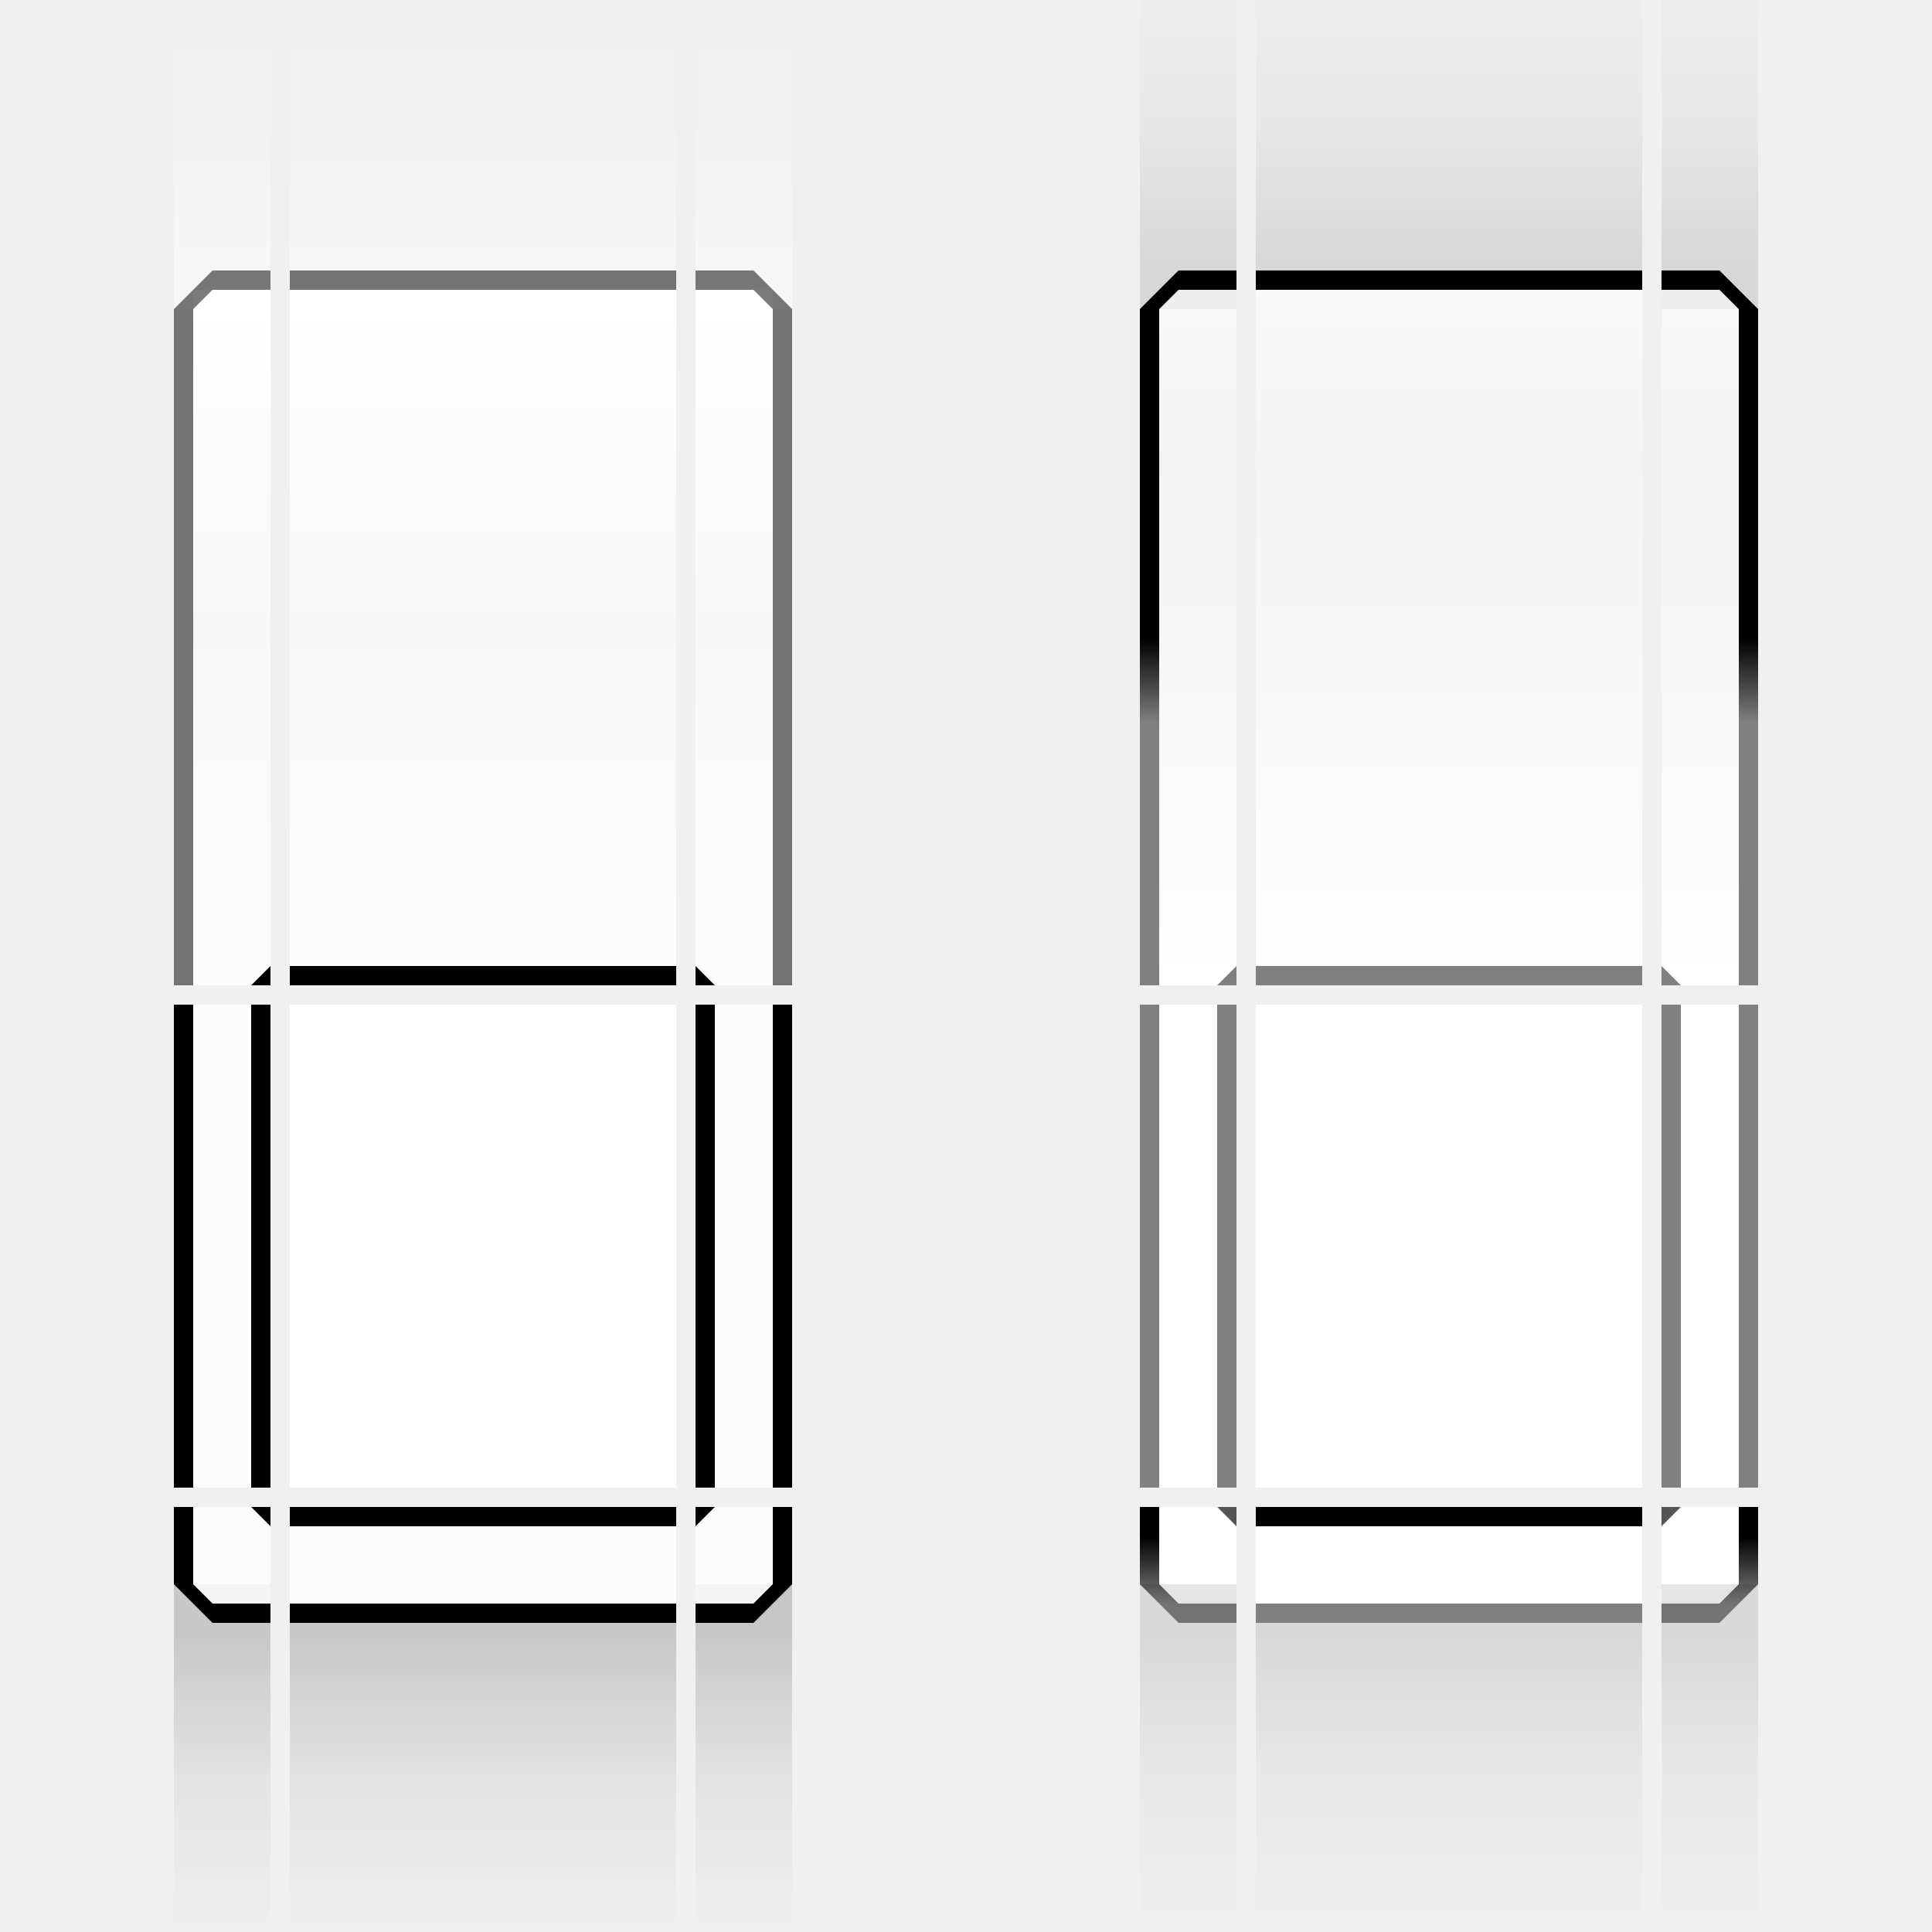
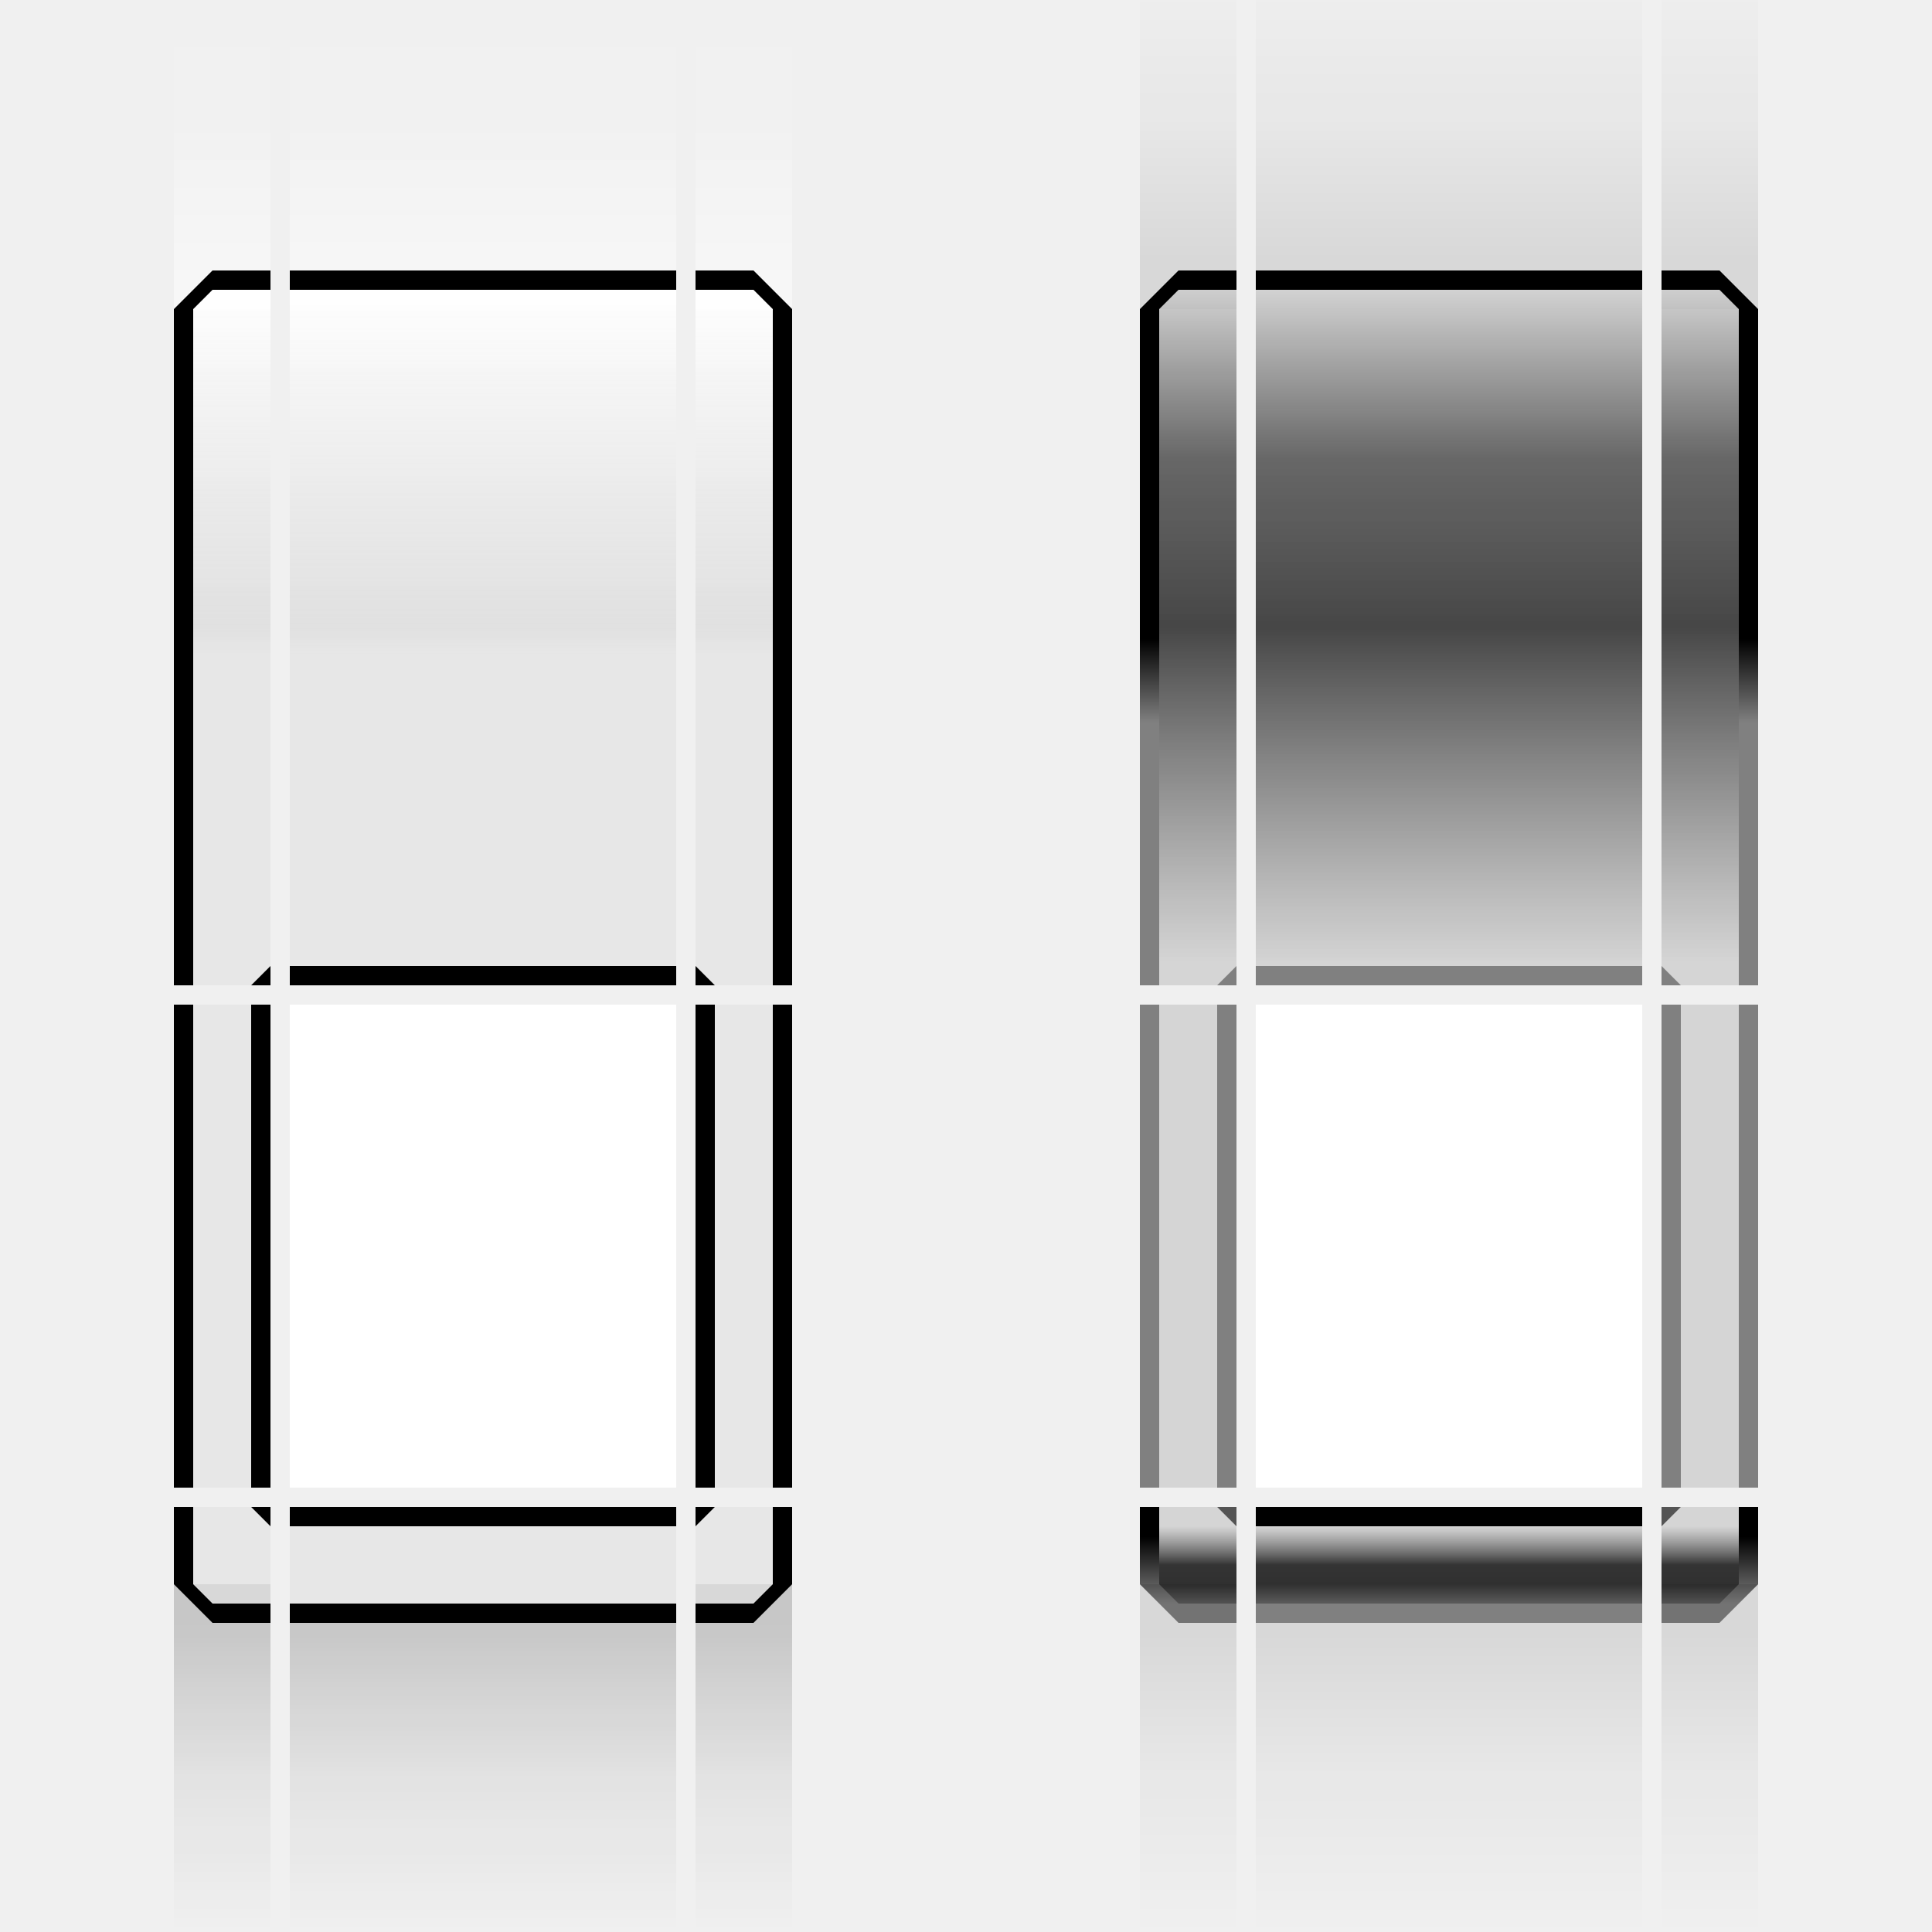
<svg xmlns="http://www.w3.org/2000/svg" xmlns:xlink="http://www.w3.org/1999/xlink" width="100" height="100" viewBox="0 0 100 100" version="1.1" id="svg1">
  <defs id="defs1">
-     <linearGradient id="linearGradient19">
-       <stop style="stop-color:#ffffff;stop-opacity:1;" offset="0.01" id="stop13" />
-       <stop style="stop-color:#ffffff;stop-opacity:0.953;" offset="0.069" id="stop14" />
-       <stop style="stop-color:#ffffff;stop-opacity:0.48;" offset="0.5" id="stop15" />
-       <stop style="stop-color:#ffffff;stop-opacity:0.674;" offset="0.75" id="stop16" />
-       <stop style="stop-color:#ffffff;stop-opacity:0.825;" offset="1" id="stop17" />
+     <linearGradient id="linearGradient86">
+       <stop style="stop-color:#ffffff;stop-opacity:1;" offset="0.01" id="stop82" />
+       <stop style="stop-color:#fcfcfc;stop-opacity:1;" offset="0.036" id="stop83" />
+       <stop style="stop-color:#dddddd;stop-opacity:0.808;" offset="0.5" id="stop84" />
+       <stop style="stop-color:#e1e1e1;stop-opacity:0.639;" offset="0.538" id="stop85" />
+       <stop style="stop-color:#e1e1e1;stop-opacity:0.639;" offset="1" id="stop86" />
    </linearGradient>
-     <linearGradient id="linearGradient61">
-       <stop style="stop-color:#ffffff;stop-opacity:0.967;" offset="0" id="stop58" />
-       <stop style="stop-color:#ffffff;stop-opacity:0.393;" offset="0.5" id="stop59" />
-       <stop style="stop-color:#ffffff;stop-opacity:0.22;" offset="0.75" id="stop60" />
-       <stop style="stop-color:#ffffff;stop-opacity:0.588;" offset="1" id="stop61" />
+     <linearGradient id="linearGradient72">
+       <stop style="stop-color:#ffffff;stop-opacity:1;" offset="0.01" id="stop61" />
+       <stop style="stop-color:#fcfcfc;stop-opacity:1;" offset="0.036" id="stop62" />
+       <stop style="stop-color:#dddddd;stop-opacity:0.807;" offset="0.5" id="stop70" />
+       <stop style="stop-color:#e1e1e1;stop-opacity:0.641;" offset="0.538" id="stop71" />
+       <stop style="stop-color:#e1e1e1;stop-opacity:0.639;" offset="1" id="stop72" />
+     </linearGradient>
+     <linearGradient id="linearGradient55">
+       <stop style="stop-color:#ffffff;stop-opacity:1;" offset="0.01" id="stop51" />
+       <stop style="stop-color:#fcfcfc;stop-opacity:1;" offset="0.036" id="stop52" />
+       <stop style="stop-color:#dddddd;stop-opacity:0.808;" offset="0.5" id="stop53" />
+       <stop style="stop-color:#e1e1e1;stop-opacity:0.639;" offset="0.538" id="stop54" />
+       <stop style="stop-color:#e1e1e1;stop-opacity:0.639;" offset="1" id="stop55" />
    </linearGradient>
    <linearGradient id="linearGradient81">
      <stop style="stop-color:#000000;stop-opacity:0;" offset="0" id="stop79" />
      <stop style="stop-color:#000000;stop-opacity:0.067;" offset="0.5" id="stop80" />
      <stop style="stop-color:#000000;stop-opacity:0.204;" offset="1" id="stop81" />
    </linearGradient>
    <linearGradient id="linearGradient78">
      <stop style="stop-color:#ffffff;stop-opacity:0;" offset="0" id="stop76" />
      <stop style="stop-color:#ffffff;stop-opacity:0.067;" offset="0.5" id="stop77" />
      <stop style="stop-color:#ffffff;stop-opacity:0.51;" offset="1" id="stop78" />
    </linearGradient>
    <linearGradient id="linearGradient75">
      <stop style="stop-color:#ffffff;stop-opacity:0;" offset="0" id="stop73" />
      <stop style="stop-color:#ffffff;stop-opacity:0.067;" offset="0.5" id="stop74" />
      <stop style="stop-color:#ffffff;stop-opacity:0.511;" offset="1" id="stop75" />
    </linearGradient>
    <linearGradient id="linearGradient69">
      <stop style="stop-color:#000000;stop-opacity:0;" offset="0" id="stop67" />
      <stop style="stop-color:#000000;stop-opacity:0.067;" offset="0.5" id="stop68" />
      <stop style="stop-color:#000000;stop-opacity:0.204;" offset="1" id="stop69" />
    </linearGradient>
    <linearGradient id="linearGradient44">
      <stop style="stop-color:#000000;stop-opacity:0;" offset="0" id="stop43" />
      <stop style="stop-color:#000000;stop-opacity:0.067;" offset="0.5" id="stop45" />
      <stop style="stop-color:#000000;stop-opacity:0.204;" offset="1" id="stop44" />
    </linearGradient>
    <linearGradient id="linearGradient1">
      <stop style="stop-color:#000000;stop-opacity:0;" offset="0" id="stop7" />
      <stop style="stop-color:#000000;stop-opacity:0.066;" offset="0.5" id="stop46" />
      <stop style="stop-color:#000000;stop-opacity:0.204;" offset="1" id="stop8" />
    </linearGradient>
    <linearGradient id="linearGradient66">
-       <stop style="stop-color:#ffffff;stop-opacity:0.967;" offset="0" id="stop63" />
-       <stop style="stop-color:#ffffff;stop-opacity:0.392;" offset="0.5" id="stop64" />
-       <stop style="stop-color:#ffffff;stop-opacity:0.22;" offset="0.75" id="stop65" />
-       <stop style="stop-color:#ffffff;stop-opacity:0.588;" offset="1" id="stop66" />
+       <stop style="stop-color:#cccccc;stop-opacity:0.743;" offset="0" id="stop63" />
+       <stop style="stop-color:#343434;stop-opacity:0.9;" offset="0.5" id="stop64" />
+       <stop style="stop-color:#454545;stop-opacity:0.8;" offset="0.75" id="stop65" />
+       <stop style="stop-color:#cccccc;stop-opacity:0.82;" offset="1" id="stop66" />
+     </linearGradient>
+     <linearGradient id="linearGradient39">
+       <stop style="stop-color:#cccccc;stop-opacity:0.74;" offset="0" id="stop36" />
+       <stop style="stop-color:#343434;stop-opacity:1;" offset="0.5" id="stop37" />
+       <stop style="stop-color:#303030;stop-opacity:1;" offset="0.75" id="stop38" />
+       <stop style="stop-color:#5b5b5b;stop-opacity:1;" offset="1" id="stop39" />
+     </linearGradient>
+     <linearGradient id="linearGradient35">
+       <stop style="stop-color:#cccccc;stop-opacity:0.74;" offset="0" id="stop32" />
+       <stop style="stop-color:#343434;stop-opacity:1;" offset="0.5" id="stop33" />
+       <stop style="stop-color:#303030;stop-opacity:1;" offset="0.75" id="stop34" />
+       <stop style="stop-color:#5b5b5b;stop-opacity:1;" offset="1" id="stop35" />
+     </linearGradient>
+     <linearGradient id="linearGradient31">
+       <stop style="stop-color:#cccccc;stop-opacity:0.74;" offset="0" id="stop28" />
+       <stop style="stop-color:#343434;stop-opacity:0.9;" offset="0.5" id="stop29" />
+       <stop style="stop-color:#454545;stop-opacity:0.8;" offset="0.75" id="stop30" />
+       <stop style="stop-color:#cccccc;stop-opacity:0.82;" offset="1" id="stop31" />
+     </linearGradient>
+     <linearGradient id="linearGradient27">
+       <stop style="stop-color:#cccccc;stop-opacity:0.741;" offset="0" id="stop20" />
+       <stop style="stop-color:#343434;stop-opacity:0.9;" offset="0.5" id="stop21" />
+       <stop style="stop-color:#454545;stop-opacity:0.8;" offset="0.75" id="stop22" />
+       <stop style="stop-color:#cccccc;stop-opacity:0.819;" offset="1" id="stop27" />
    </linearGradient>
    <linearGradient id="linearGradient25">
      <stop style="stop-color:#000000;stop-opacity:1;" offset="0.308" id="stop25" />
      <stop style="stop-color:#808080;stop-opacity:1;" offset="1" id="stop26" />
    </linearGradient>
    <linearGradient id="linearGradient23">
      <stop style="stop-color:#808080;stop-opacity:1;" offset="0" id="stop23" />
      <stop style="stop-color:#000000;stop-opacity:1;" offset="0.745" id="stop24" />
    </linearGradient>
-     <linearGradient xlink:href="#linearGradient19" id="linearGradient4" x1="60" y1="14" x2="80" y2="14" gradientUnits="userSpaceOnUse" gradientTransform="matrix(1.75,0,0,0.7692307,-85.99998,-70.76923)" />
+     <linearGradient xlink:href="#linearGradient35" id="linearGradient8" gradientUnits="userSpaceOnUse" gradientTransform="matrix(0.25,0,0,0.7692309,-21.99999,-105.7692)" x1="64" y1="14" x2="80" y2="14" />
    <linearGradient xlink:href="#linearGradient25" id="linearGradient9" gradientUnits="userSpaceOnUse" x1="82.5" y1="27" x2="82.5" y2="22" gradientTransform="translate(25,-20)" />
+     <linearGradient xlink:href="#linearGradient31" id="linearGradient12" gradientUnits="userSpaceOnUse" gradientTransform="matrix(1.8,0,0,0.7692309,-158,-105.7692)" x1="60.645" y1="14" x2="80" y2="14" />
    <linearGradient xlink:href="#linearGradient23" id="linearGradient13" gradientUnits="userSpaceOnUse" x1="82.5" y1="11" x2="82.5" y2="16" gradientTransform="matrix(1,0,0,-1.16,25,49.16)" />
-     <linearGradient xlink:href="#linearGradient61" id="linearGradient15" gradientUnits="userSpaceOnUse" gradientTransform="matrix(1.75,0,0,0.7692307,-159,-80.76923)" x1="60" y1="14" x2="80" y2="14" />
+     <linearGradient xlink:href="#linearGradient39" id="linearGradient14" gradientUnits="userSpaceOnUse" gradientTransform="matrix(0.2,0,0,0.7692307,3.000003,-85.76923)" x1="60" y1="14" x2="80" y2="14" />
+     <linearGradient xlink:href="#linearGradient66" id="linearGradient15" gradientUnits="userSpaceOnUse" gradientTransform="matrix(1.75,0,0,0.7692307,-159,-80.76923)" x1="60" y1="14" x2="80" y2="14" />
+     <linearGradient xlink:href="#linearGradient27" id="linearGradient41" gradientUnits="userSpaceOnUse" gradientTransform="matrix(1.75,0,0,0.7692307,-140,-75.76923)" x1="60" y1="14" x2="80" y2="14" />
    <linearGradient xlink:href="#linearGradient44" id="linearGradient17" gradientUnits="userSpaceOnUse" x1="65" y1="14" x2="65" y2="23" gradientTransform="matrix(1,0,0,1.777778,1.247953e-5,-60.88889)" />
    <linearGradient xlink:href="#linearGradient1" id="linearGradient18" gradientUnits="userSpaceOnUse" gradientTransform="matrix(1.249999,0,0,2,-33.74994,-43)" x1="65" y1="14" x2="65" y2="22" />
    <linearGradient xlink:href="#linearGradient44" id="linearGradient46" gradientUnits="userSpaceOnUse" gradientTransform="matrix(1,0,0,1.777778,10.00001,-60.88889)" x1="65" y1="14" x2="65" y2="23" />
    <linearGradient xlink:href="#linearGradient1" id="linearGradient47" gradientUnits="userSpaceOnUse" gradientTransform="matrix(1.25,0,0,2,16.25001,-43)" x1="65" y1="14" x2="65" y2="22" />
    <linearGradient xlink:href="#linearGradient75" id="linearGradient48" gradientUnits="userSpaceOnUse" gradientTransform="matrix(1,0,0,1.777778,-4.999988,-22.88889)" x1="65" y1="14" x2="65" y2="23" />
    <linearGradient xlink:href="#linearGradient78" id="linearGradient70" gradientUnits="userSpaceOnUse" gradientTransform="matrix(1.25,0,0,2,-33.74995,-31)" x1="65" y1="14" x2="65" y2="22" />
    <linearGradient xlink:href="#linearGradient81" id="linearGradient71" gradientUnits="userSpaceOnUse" gradientTransform="matrix(1,0,0,1.777778,5.000018,-22.88889)" x1="65" y1="14" x2="65" y2="23" />
    <linearGradient xlink:href="#linearGradient69" id="linearGradient73" gradientUnits="userSpaceOnUse" gradientTransform="matrix(1.25,0,0,2,16.25003,-31)" x1="65" y1="14" x2="65" y2="22" />
-     <linearGradient xlink:href="#linearGradient66" id="linearGradient58" gradientUnits="userSpaceOnUse" gradientTransform="matrix(1.75,0,0,0.7692307,-159,-80.76923)" x1="62.857" y1="-18.5" x2="82.857" y2="-18.5" />
-     <linearGradient xlink:href="#linearGradient61" id="linearGradient62" gradientUnits="userSpaceOnUse" gradientTransform="matrix(1.75,0,0,0.7692307,-159,-80.76923)" x1="70.857" y1="20.5" x2="90.857" y2="20.5" />
-     <linearGradient xlink:href="#linearGradient19" id="linearGradient20" gradientUnits="userSpaceOnUse" gradientTransform="matrix(1.75,0,0,0.7692307,-85.99998,-70.76923)" x1="57.143" y1="33.5" x2="77.143" y2="33.5" />
-     <linearGradient xlink:href="#linearGradient19" id="linearGradient21" gradientUnits="userSpaceOnUse" gradientTransform="matrix(1.75,0,0,0.7692307,-85.99998,-70.76923)" x1="49.143" y1="7.5" x2="69.143" y2="7.5" />
+     <linearGradient xlink:href="#linearGradient72" id="linearGradient22" gradientUnits="userSpaceOnUse" gradientTransform="matrix(1.75,0,0,0.7692307,-85.99998,-70.76923)" x1="60" y1="14" x2="80" y2="14" />
+     <linearGradient xlink:href="#linearGradient86" id="linearGradient60" gradientUnits="userSpaceOnUse" gradientTransform="matrix(1.75,0,0,0.7692307,-85.99998,-70.76923)" x1="57.143" y1="33.5" x2="77.143" y2="33.5" />
+     <linearGradient xlink:href="#linearGradient55" id="linearGradient61" gradientUnits="userSpaceOnUse" gradientTransform="matrix(1.75,0,0,0.7692307,-85.99998,-70.76923)" x1="49.143" y1="7.5" x2="69.143" y2="7.5" />
  </defs>
  <g id="layer2" transform="translate(-40,5)">
    <g id="decoration-bottomright" transform="matrix(0.2000001,0,0,-1,68.99999,80)" style="stroke-width:2.236">
      <rect style="opacity:0.851;fill:url(#linearGradient18);stroke:#ffffff;stroke-width:0;stroke-opacity:0.358" id="rect1-5-7" width="25" height="18" x="35" y="-15" />
      <rect style="fill:#000000;fill-opacity:1;stroke-width:7.773;-inkscape-stroke:none" id="rect2-9-9" width="15" height="1" x="35" y="1" />
-       <rect style="fill:#ffffff;stroke-width:2.056;-inkscape-stroke:none;fill-opacity:0.824" id="rect1-1-2" width="5" height="20" x="2" y="-55" transform="rotate(90)" />
+       <rect style="fill:#e1e1e1;stroke-width:2.056;-inkscape-stroke:none;fill-opacity:0.639" id="rect1-1-2" width="5" height="20" x="2" y="-55" transform="rotate(90)" />
      <path id="rect3-2-3-0" style="fill:#000000;stroke-width:7.773;fill-opacity:1" d="m 50,1 10,2 4e-6,4 H 55 V 3 L 50,2 Z" />
      <path id="rect3-2-3-0-3" style="fill:#000000;stroke-width:7.773;fill-opacity:1" d="m 35,6 v 0 l 5,1 h -5 z" />
    </g>
    <g id="decoration-topright" transform="matrix(0.2000001,0,0,1,68.99999,-4)" style="stroke-width:2.236">
-       <rect style="fill:url(#linearGradient20);stroke-width:2.221;-inkscape-stroke:none;font-variation-settings:normal;opacity:1;vector-effect:none;fill-opacity:1;stroke-linecap:butt;stroke-linejoin:miter;stroke-miterlimit:4;stroke-dasharray:none;stroke-dashoffset:0;stroke-opacity:1;stop-color:#000000;stop-opacity:1" id="rect12" width="36" height="20" x="14" y="-55" transform="rotate(90)" />
+       <rect style="fill:url(#linearGradient60);stroke-width:2.221;-inkscape-stroke:none;font-variation-settings:normal;opacity:1;vector-effect:none;fill-opacity:1;stroke-linecap:butt;stroke-linejoin:miter;stroke-miterlimit:4;stroke-dasharray:none;stroke-dashoffset:0;stroke-opacity:1;stop-color:#000000;stop-opacity:1" id="rect12" width="36" height="20" x="14" y="-55" transform="rotate(90)" />
      <rect style="opacity:0.851;fill:url(#linearGradient70);stroke:#ffffff;stroke-width:0;stroke-opacity:0.358" id="rect1-5-4-6" width="25" height="18" x="35" y="-3" />
-       <rect style="fill:#000000;fill-opacity:0.522;stroke-width:8.395;-inkscape-stroke:none" id="rect13" width="5" height="35" x="55" y="15" ry="0" />
+       <rect style="fill:#000000;fill-opacity:1;stroke-width:8.395;-inkscape-stroke:none" id="rect13" width="5" height="35" x="55" y="15" ry="0" />
+       <path id="rect11" style="fill:#000000;fill-opacity:1;stroke-width:7.773" d="m 35,13 h 15 l 10,2 H 55 L 50,14 H 35 Z" />
      <path id="rect14" style="fill:#000000;stroke-width:7.773;fill-opacity:1" d="m 35,49 h -6e-6 l 5,1 h -5 z" />
-       <path id="rect11" style="stroke-width:7.773;fill:#000000;fill-opacity:0.522;opacity:1" d="m 35,13 h 15 l 10,2 H 55 L 50,14 H 35 Z" />
    </g>
    <g id="decoration-right" transform="matrix(0.2000001,0,0,1,68.99999,27)" style="stroke-width:2.236">
-       <rect style="fill:#ffffff;fill-opacity:0.824;stroke-width:2.056;-inkscape-stroke:none" id="rect15" width="25" height="20" x="20" y="-55" transform="rotate(90)" />
+       <rect style="fill:#e1e1e1;fill-opacity:0.639;stroke-width:2.056;-inkscape-stroke:none" id="rect15" width="25" height="20" x="20" y="-55" transform="rotate(90)" />
      <rect style="fill:#000000;fill-opacity:1;stroke-width:7.773;-inkscape-stroke:none" id="rect16" width="5" height="25" x="55" y="20" />
      <rect style="fill:#000000;fill-opacity:1;stroke-width:7.773;-inkscape-stroke:none" id="rect17" width="5" height="25" x="35" y="20" />
    </g>
    <g id="decoration-bottom" transform="matrix(1,0,0,-1,1.5497208e-6,59)">
      <rect style="fill:#000000;fill-opacity:1;stroke-width:3.476;-inkscape-stroke:none" id="rect21" width="20" height="1" x="55" y="-20" />
-       <rect style="fill:#ffffff;stroke-width:0.92;-inkscape-stroke:none;fill-opacity:0.824" id="rect22" width="4" height="20" x="-19" y="-75" transform="rotate(90)" />
+       <rect style="fill:#e1e1e1;stroke-width:0.92;-inkscape-stroke:none;fill-opacity:0.639" id="rect22" width="4" height="20" x="-19" y="-75" transform="rotate(90)" />
      <rect style="fill:#000000;fill-opacity:1;stroke-width:3.476;-inkscape-stroke:none" id="rect23" width="20" height="1" x="55" y="-15" />
      <rect style="opacity:0.851;fill:url(#linearGradient17);stroke:#ffffff;stroke-width:0;stroke-opacity:0.358" id="rect1-5" width="20" height="16" x="55" y="-36" />
    </g>
    <use x="0" y="0" xlink:href="#decoration-bottomright" id="decoration-bottomleft" transform="matrix(-1,0,0,1,130,0)" />
    <use x="0" y="0" xlink:href="#decoration-topright" id="decoration-topleft" transform="matrix(-1,0,0,1,130,0)" />
    <use x="0" y="0" xlink:href="#decoration-right" id="decoration-left" transform="matrix(-1,0,0,1,130,0)" />
    <rect style="fill:#ffffff;fill-opacity:1;stroke-width:3.476;-inkscape-stroke:none" id="decoration-center" width="20" height="25" x="55" y="47" />
    <g id="decoration-top" transform="translate(4.999998,-9)">
      <rect style="opacity:0.851;fill:url(#linearGradient48);stroke:#ffffff;stroke-width:0;stroke-opacity:0.358" id="rect1-5-4" width="20" height="16" x="50" y="2" />
-       <rect style="fill:#000000;fill-opacity:0.522;stroke-width:3.476;-inkscape-stroke:none" id="rect18" width="20" height="1" x="50" y="18" />
-       <rect style="fill:url(#linearGradient4);stroke-width:0.993;-inkscape-stroke:none" id="rect19" width="35" height="20" x="19" y="-70" transform="rotate(90)" />
+       <rect style="fill:#000000;fill-opacity:1;stroke-width:3.476;-inkscape-stroke:none" id="rect18" width="20" height="1" x="50" y="18" />
+       <rect style="fill:url(#linearGradient22);stroke-width:0.993;-inkscape-stroke:none;font-variation-settings:normal;opacity:1;vector-effect:none;fill-opacity:1;stroke-linecap:butt;stroke-linejoin:miter;stroke-miterlimit:4;stroke-dasharray:none;stroke-dashoffset:0;stroke-opacity:1;stop-color:#000000;stop-opacity:1" id="rect19" width="35" height="20" x="19" y="-70" transform="rotate(90)" />
      <rect style="fill:#000000;fill-opacity:1;stroke-width:3.476;-inkscape-stroke:none" id="rect20" width="20" height="1" x="50" y="54" />
    </g>
    <g id="decoration-maximized-center" transform="translate(4.999995,-45)">
-       <rect style="fill:#808080;fill-opacity:0.522;stroke-width:3.476;-inkscape-stroke:none" id="rect18-7" width="20" height="1" x="55" y="-1" />
-       <rect style="font-variation-settings:normal;opacity:1;vector-effect:none;fill:url(#linearGradient21);fill-opacity:1;stroke-width:0.993;stroke-linecap:butt;stroke-linejoin:miter;stroke-miterlimit:4;stroke-dasharray:none;stroke-dashoffset:0;stroke-opacity:1;-inkscape-stroke:none;stop-color:#000000;stop-opacity:1" id="rect19-6" width="35" height="20" x="-1.7763568e-15" y="-75" transform="rotate(90)" />
-       <rect style="fill:#404040;fill-opacity:1;stroke-width:3.476;-inkscape-stroke:none" id="rect20-7" width="20" height="1" x="55" y="35" />
+       <rect style="fill:#000000;fill-opacity:1;stroke-width:3.476;-inkscape-stroke:none" id="rect18-7" width="20" height="1" x="55" y="-1" />
+       <rect style="font-variation-settings:normal;opacity:1;vector-effect:none;fill:url(#linearGradient61);fill-opacity:1;stroke-width:0.993;stroke-linecap:butt;stroke-linejoin:miter;stroke-miterlimit:4;stroke-dasharray:none;stroke-dashoffset:0;stroke-opacity:1;-inkscape-stroke:none;stop-color:#000000;stop-opacity:1" id="rect19-6" width="35" height="20" x="-1.7763568e-15" y="-75" transform="rotate(90)" />
+       <rect style="fill:#000000;fill-opacity:1;stroke-width:3.476;-inkscape-stroke:none" id="rect20-7" width="20" height="1" x="55" y="35" />
    </g>
    <g id="decoration-inactive-bottomright" transform="matrix(0.2000001,0,0,-1,109,80)" style="stroke-width:2.236">
      <rect style="fill:#808080;fill-opacity:1;stroke-width:7.773;-inkscape-stroke:none" id="rect2-9-9-6" width="15" height="1" x="85" y="1" />
-       <rect style="fill:#ffffff;stroke-width:2.056;-inkscape-stroke:none;fill-opacity:0.969" id="rect1-1-2-4" width="5" height="20" x="-7" y="-105" transform="matrix(0,-1,-1,0,0,0)" />
+       <rect style="fill:url(#linearGradient8);stroke-width:2.056;-inkscape-stroke:none" id="rect1-1-2-4" width="5" height="20" x="-7" y="-105" transform="matrix(0,-1,-1,0,0,0)" />
      <path id="rect3-2-3-0-9" style="fill:url(#linearGradient9);stroke-width:7.773" d="m 100,1 10,2 1e-5,4 h -5 l 0,-4 -5,-1 z" />
      <rect style="opacity:0.5;fill:url(#linearGradient47);stroke:#ffffff;stroke-width:0;stroke-opacity:0.358" id="rect1-5-7-6" width="25" height="18" x="85" y="-15" />
      <path id="rect3-2-3-0-3-5" style="fill:#545454;stroke-width:7.773" d="m 85,6 h -4e-6 l 5,1 h -5 z" />
    </g>
    <g id="decoration-inactive-topright" transform="matrix(0.2000001,0,0,1,109,-4)" style="stroke-width:2.236">
      <rect style="opacity:0.5;fill:url(#linearGradient73);stroke:#ffffff;stroke-width:0;stroke-opacity:0.358" id="rect1-5-4-6-5" width="25" height="18" x="85" y="-3" />
      <path id="rect11-4" style="stroke-width:7.773" d="m 85,13 h 15 l 5,1 H 85 Z" />
-       <rect style="fill:url(#linearGradient58);stroke-width:2.221;-inkscape-stroke:none;font-variation-settings:normal;opacity:1;vector-effect:none;fill-opacity:1;stroke-linecap:butt;stroke-linejoin:miter;stroke-miterlimit:4;stroke-dasharray:none;stroke-dashoffset:0;stroke-opacity:1;stop-color:#000000;stop-opacity:1" id="rect12-8" width="36" height="20" x="-50" y="-105" transform="matrix(0,-1,-1,0,0,0)" />
+       <rect style="fill:url(#linearGradient12);stroke-width:2.216;-inkscape-stroke:none" id="rect12-8" width="36" height="20" x="-50" y="-105" transform="matrix(0,-1,-1,0,0,0)" />
      <path id="rect13-7" style="fill:url(#linearGradient13);stroke-width:7.773" d="m 105,50 h 5 l -2e-5,-35 -5,-1 h -5 l 5,1 v 0 z" />
      <path id="rect14-1" style="fill:#808080;stroke-width:7.773" d="m 85,49 h -8e-6 l 5,1 h -5 z" />
    </g>
    <g id="decoration-inactive-right" transform="matrix(0.2000001,0,0,1,109,27)" style="stroke-width:2.236">
-       <rect style="fill:#ffffff;fill-opacity:0.969;stroke-width:2.056;-inkscape-stroke:none" id="rect15-2" width="25" height="20" x="20" y="-105" transform="rotate(90)" />
+       <rect style="fill:#cccccc;fill-opacity:0.74;stroke-width:2.056;-inkscape-stroke:none" id="rect15-2" width="25" height="20" x="20" y="-105" transform="rotate(90)" />
      <rect style="fill:#808080;fill-opacity:1;stroke-width:7.773;-inkscape-stroke:none" id="rect16-7" width="5" height="25" x="105" y="20" />
      <rect style="fill:#808080;fill-opacity:1;stroke-width:7.773;-inkscape-stroke:none" id="rect17-2" width="5" height="25" x="85" y="20" />
    </g>
    <g id="decoration-inactive-bottom" transform="matrix(1,0,0,-1,40,59)">
      <rect style="opacity:0.5;fill:url(#linearGradient46);stroke:#ffffff;stroke-width:0;stroke-opacity:0.358" id="rect1-5-9" width="20" height="16" x="65" y="-36" />
      <rect style="fill:#808080;fill-opacity:1;stroke-width:3.476;-inkscape-stroke:none" id="rect21-6" width="20" height="1" x="65" y="-20" />
-       <rect style="fill:#ffffff;stroke-width:0.92;-inkscape-stroke:none;fill-opacity:0.969" id="rect22-1" width="4" height="20" x="15" y="-85" transform="matrix(0,-1,-1,0,0,0)" />
+       <rect style="fill:url(#linearGradient14);stroke-width:0.92;-inkscape-stroke:none" id="rect22-1" width="4" height="20" x="15" y="-85" transform="matrix(0,-1,-1,0,0,0)" />
      <rect style="fill:#000000;fill-opacity:1;stroke-width:3.476;-inkscape-stroke:none" id="rect23-0" width="20" height="1" x="65" y="-15" />
    </g>
    <rect style="fill:#ffffff;fill-opacity:1;stroke-width:3.476;-inkscape-stroke:none" id="decoration-inactive-center" width="20" height="25" x="105" y="47" />
    <g id="decoration-inactive-top" transform="translate(44.99999,-9)">
      <rect style="fill:#000000;fill-opacity:1;stroke-width:3.476;-inkscape-stroke:none" id="rect18-9" width="20" height="1" x="60" y="18" />
      <rect style="fill:url(#linearGradient15);stroke-width:0.993;-inkscape-stroke:none" id="rect19-0" width="35" height="20" x="-54" y="-80" transform="matrix(0,-1,-1,0,0,0)" />
      <rect style="opacity:0.5;fill:url(#linearGradient71);stroke:#ffffff;stroke-width:0;stroke-opacity:0.358" id="rect1-5-4-61" width="20" height="16" x="60" y="2" />
      <rect style="fill:#808080;fill-opacity:1;stroke-width:3.476;-inkscape-stroke:none" id="rect20-9" width="20" height="1" x="60" y="54" />
    </g>
    <g id="decoration-inactive-maximized-center" transform="translate(45,-45)">
      <rect style="fill:#000000;fill-opacity:1;stroke-width:3.476;-inkscape-stroke:none" id="rect18-9-1" width="20" height="1" x="55" y="-1" />
-       <rect style="fill:url(#linearGradient62);stroke-width:0.993;-inkscape-stroke:none;font-variation-settings:normal;opacity:1;vector-effect:none;fill-opacity:1;stroke-linecap:butt;stroke-linejoin:miter;stroke-miterlimit:4;stroke-dasharray:none;stroke-dashoffset:0;stroke-opacity:1;stop-color:#000000;stop-opacity:1" id="rect19-0-2" width="35" height="20" x="-35" y="-75" transform="matrix(0,-1,-1,0,0,0)" />
+       <rect style="fill:url(#linearGradient41);stroke-width:0.993;-inkscape-stroke:none" id="rect19-0-2" width="35" height="20" x="-35" y="-75" transform="matrix(0,-1,-1,0,0,0)" />
      <rect style="fill:#808080;fill-opacity:1;stroke-width:3.476;-inkscape-stroke:none" id="rect20-9-9" width="20" height="1" x="55" y="35" />
    </g>
    <use x="0" y="0" xlink:href="#decoration-inactive-bottomright" id="decoration-inactive-bottomleft" transform="matrix(-1,0,0,1,230,0)" />
    <use x="0" y="0" xlink:href="#decoration-inactive-topright" id="decoration-inactive-topleft" transform="matrix(-1,0,0,1,230,0)" />
    <use x="0" y="0" xlink:href="#decoration-inactive-right" id="decoration-inactive-left" transform="matrix(-1,0,0,1,230,0)" />
-     <rect style="fill-opacity:1;stroke-width:0.92;-inkscape-stroke:none" id="mask-top" width="37" height="20" x="-46" y="-160" transform="rotate(90)" />
+     <rect style="fill-opacity:1;stroke-width:0.92;-inkscape-stroke:none" id="mask-top" width="28" height="20" x="-39" y="-160" transform="rotate(90)" />
  </g>
</svg>
